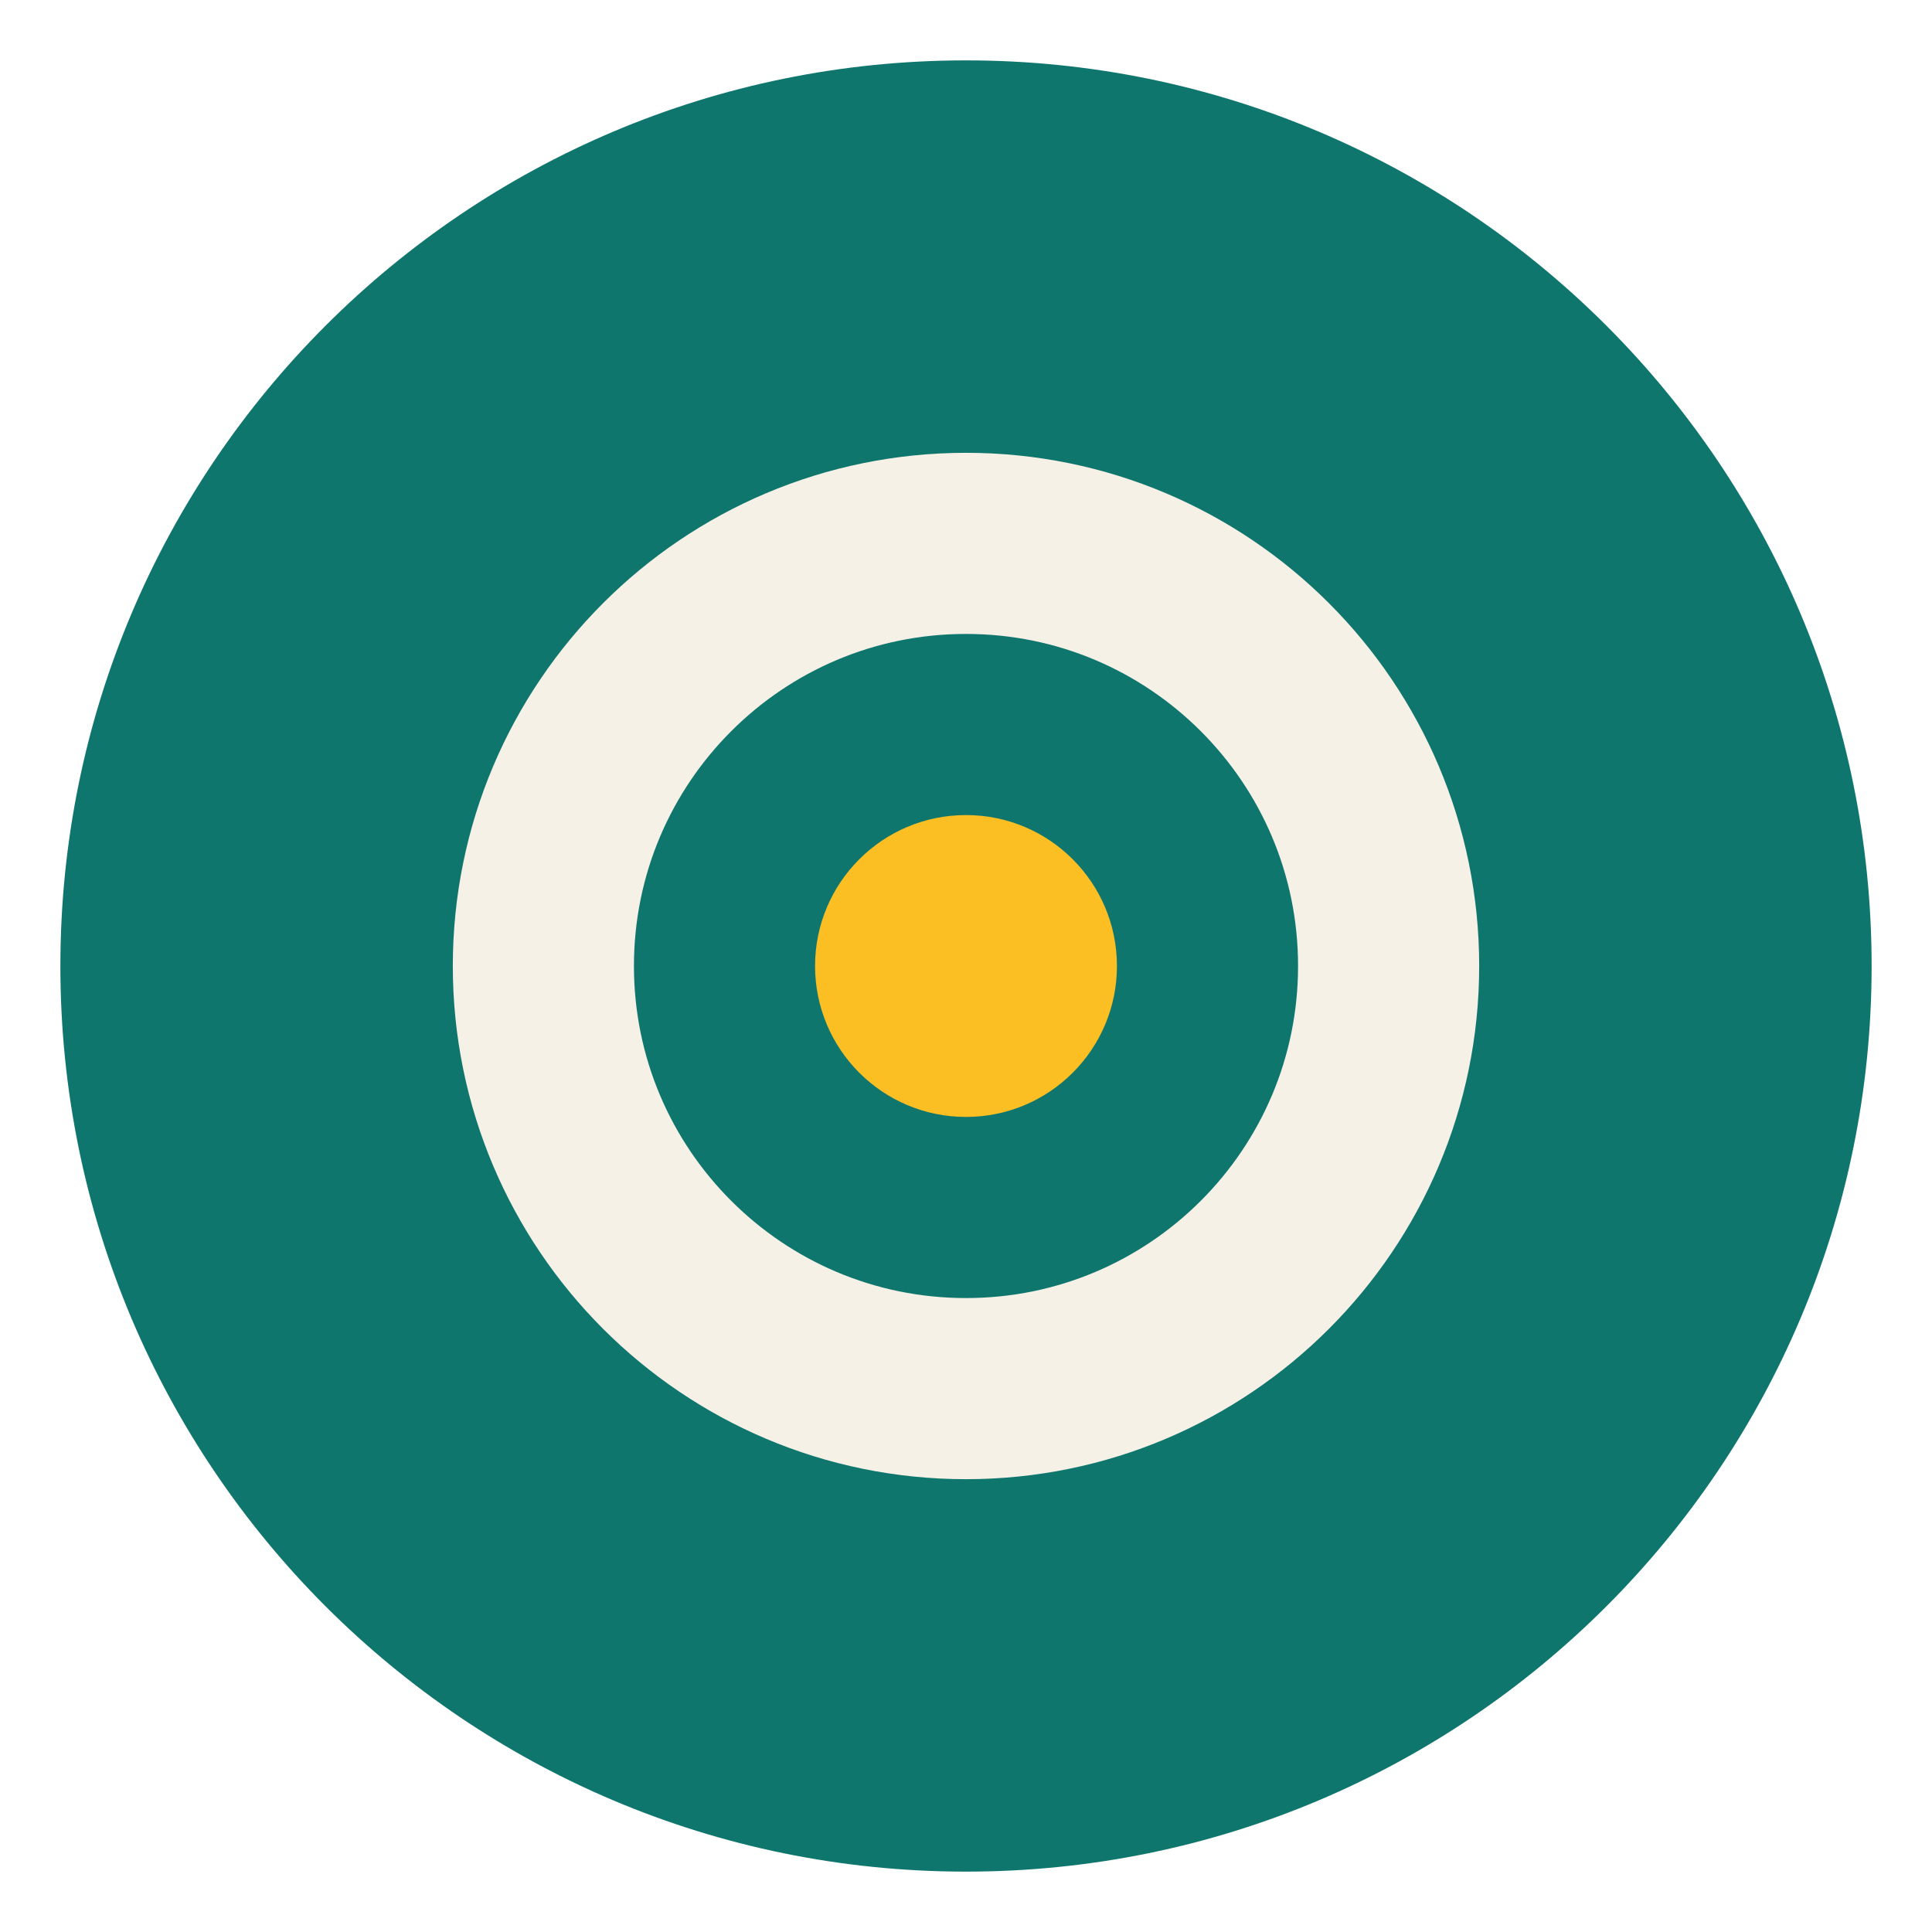
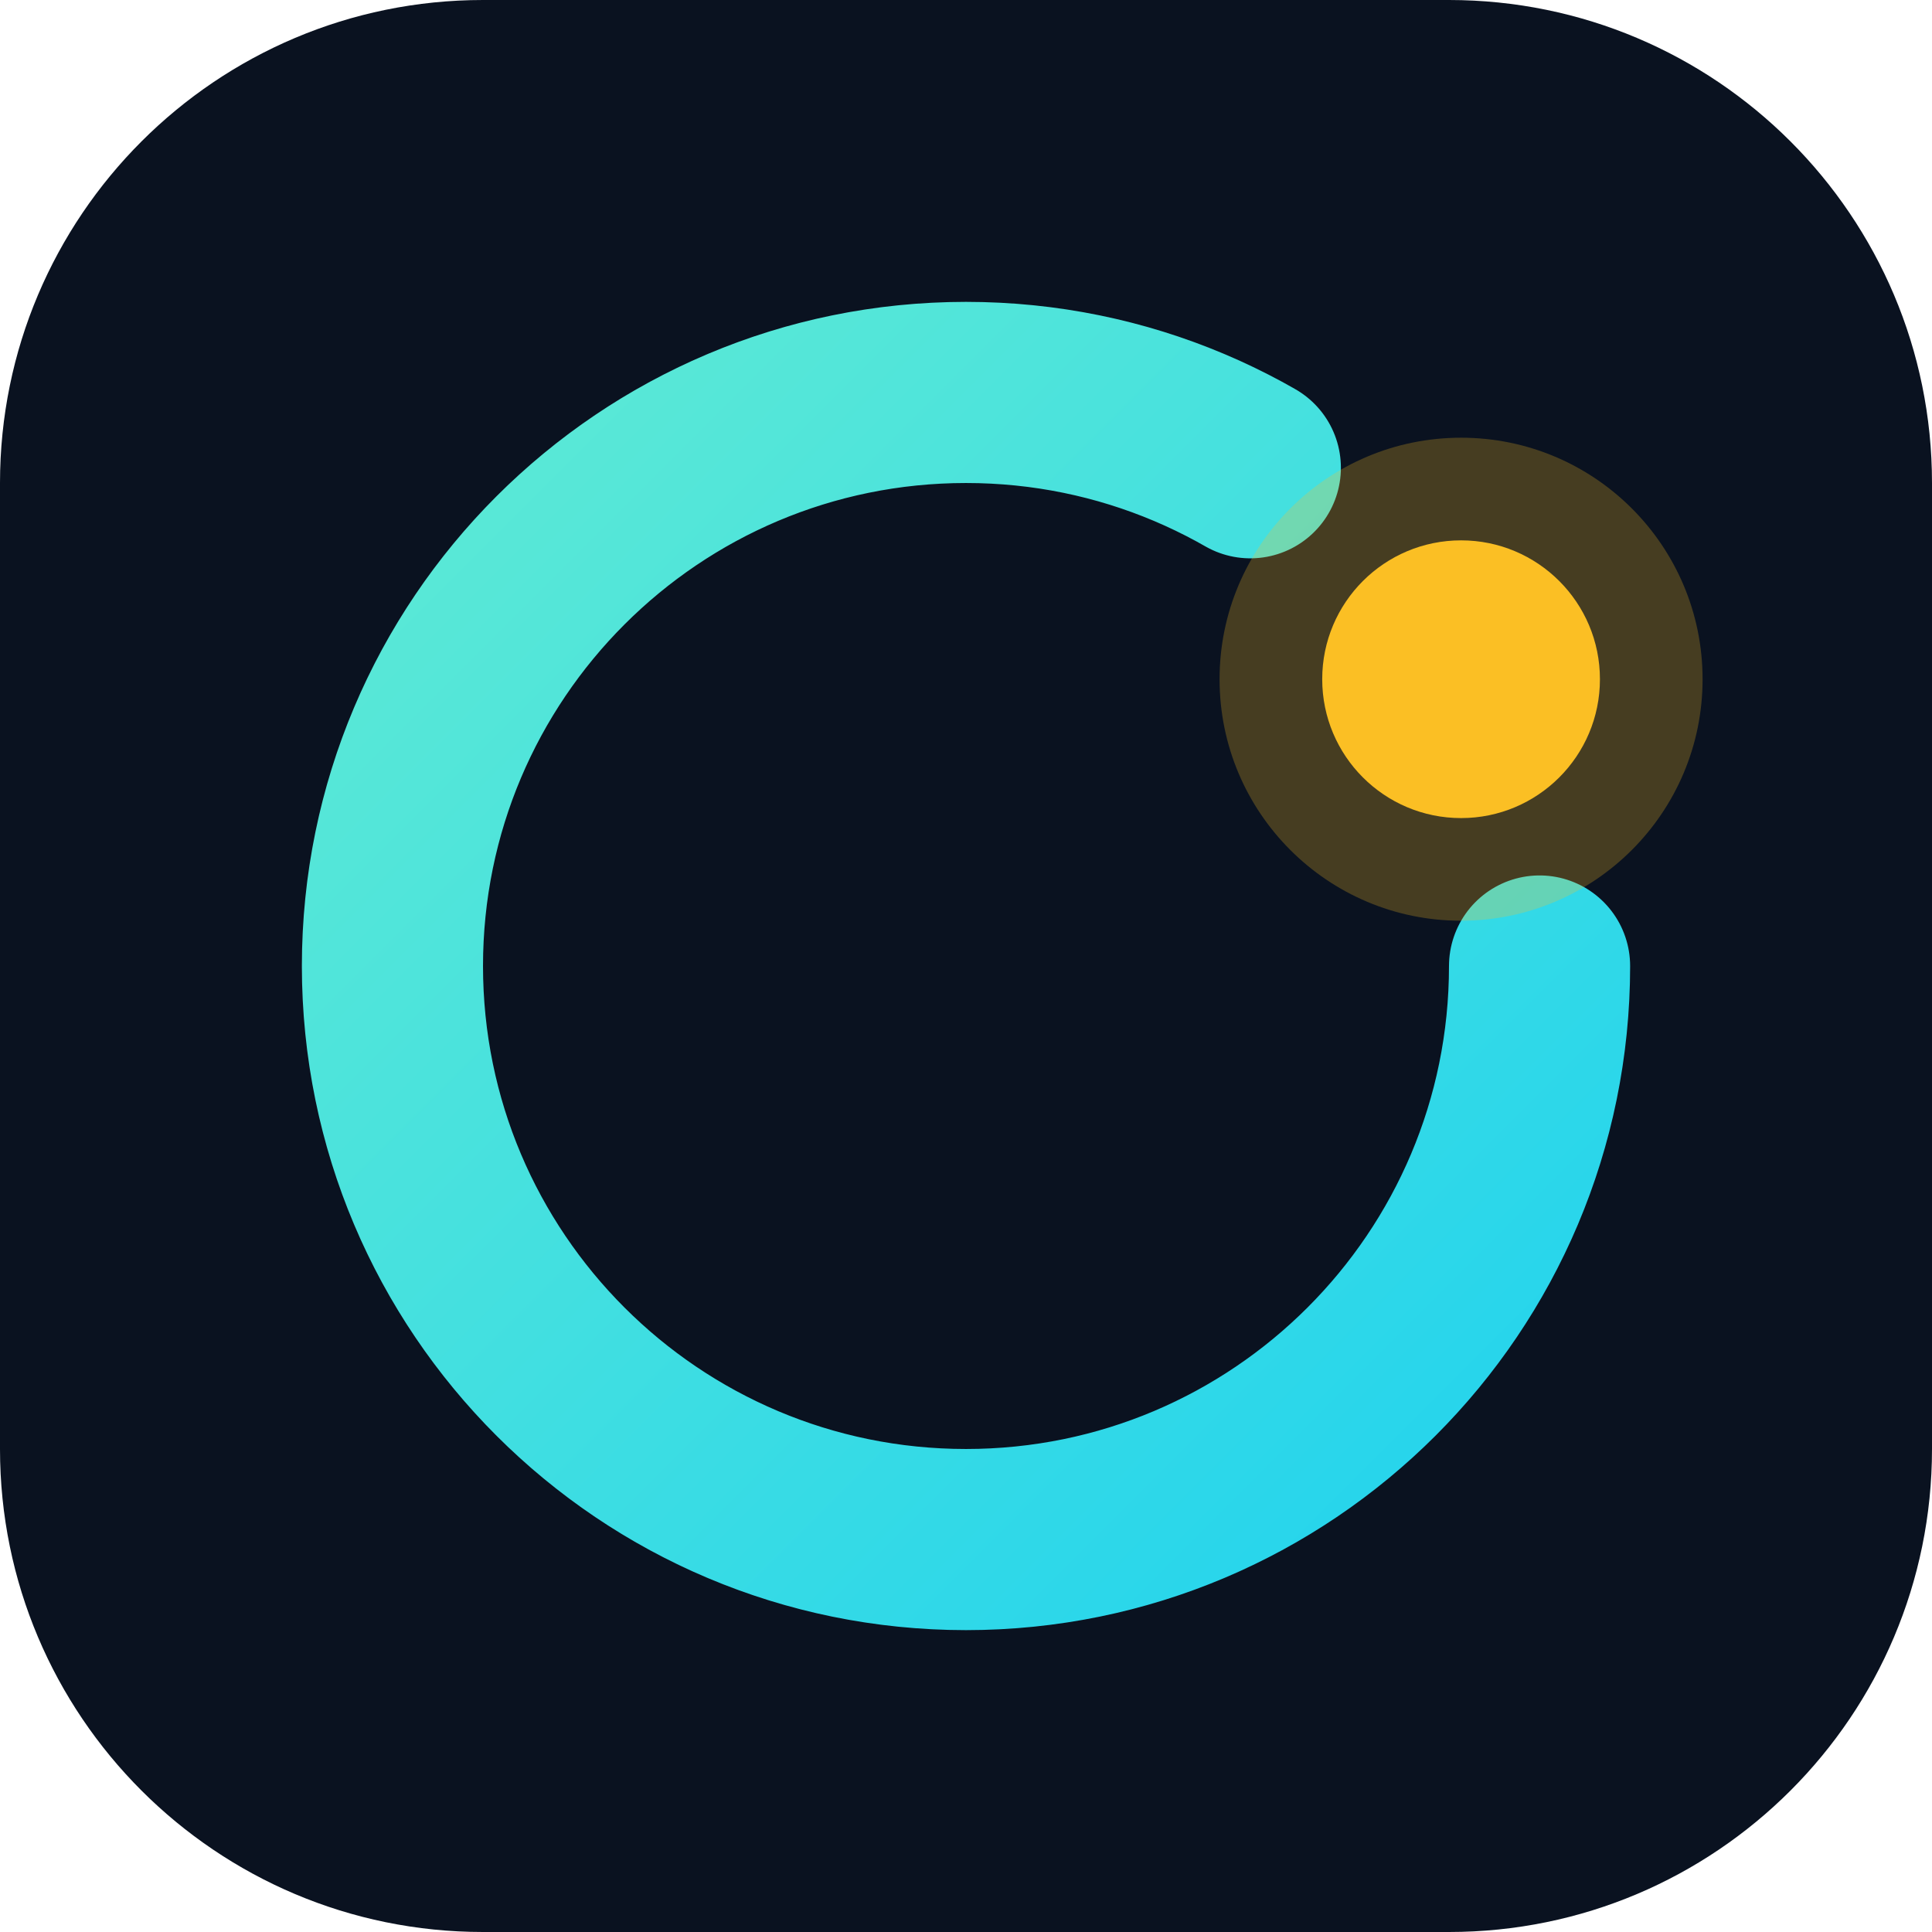
<svg xmlns="http://www.w3.org/2000/svg" viewBox="0 0 32 32">
-   <circle cx="16" cy="16" r="15" fill="#0f766e" />
-   <circle cx="16" cy="16" r="7" fill="none" stroke="#f6f1e7" stroke-width="3" />
-   <circle cx="16" cy="16" r="2.5" fill="#fbbf24" />
+   <defs>
+     <linearGradient id="r" x1="0" y1="0" x2="1" y2="1">
+       <stop offset="0" stop-color="#5eead4" />
+       <stop offset="1" stop-color="#22d3ee" />
+     </linearGradient>
+   </defs>
+   <rect width="32" height="32" rx="8" fill="#0a1220" />
+   <circle cx="16" cy="16" r="9.5" fill="none" stroke="url(#r)" stroke-width="3" stroke-linecap="round" stroke-dasharray="49.7 10" />
+   <circle cx="24.2" cy="11.25" r="4" fill="#fbbf24" opacity="0.25" />
+   <circle cx="24.2" cy="11.25" r="2.3" fill="#fbbf24" />
</svg>
